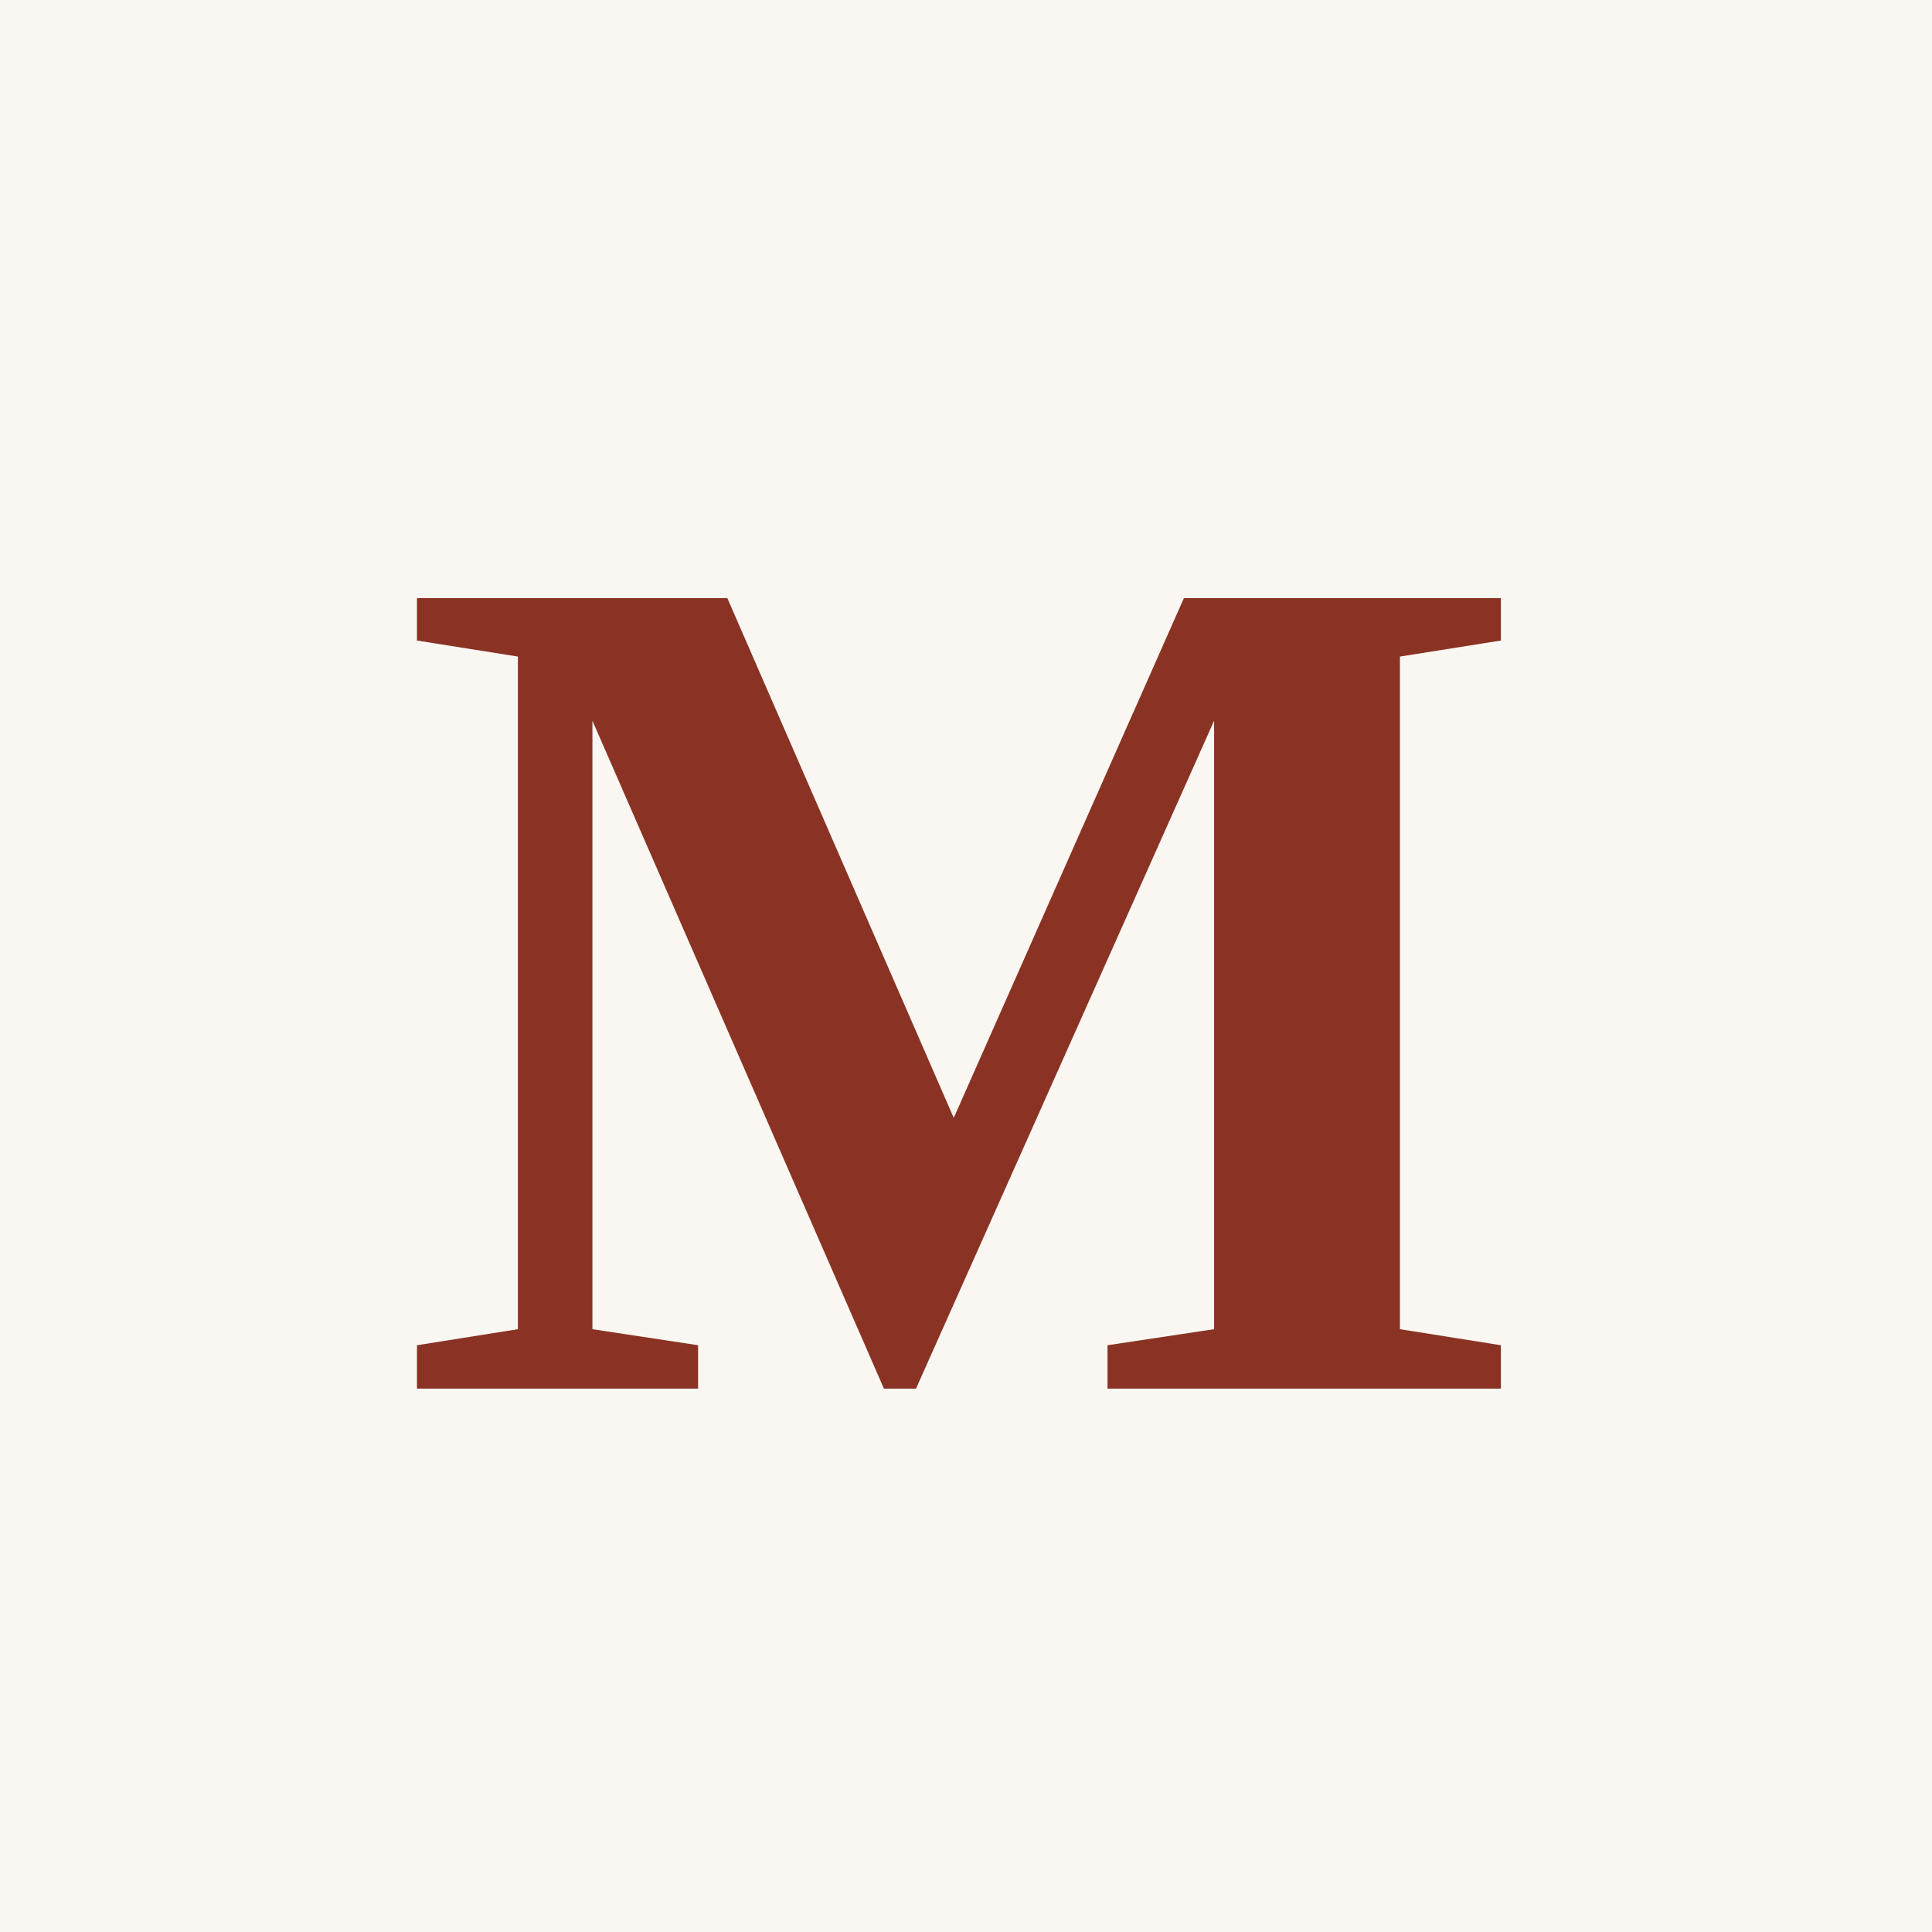
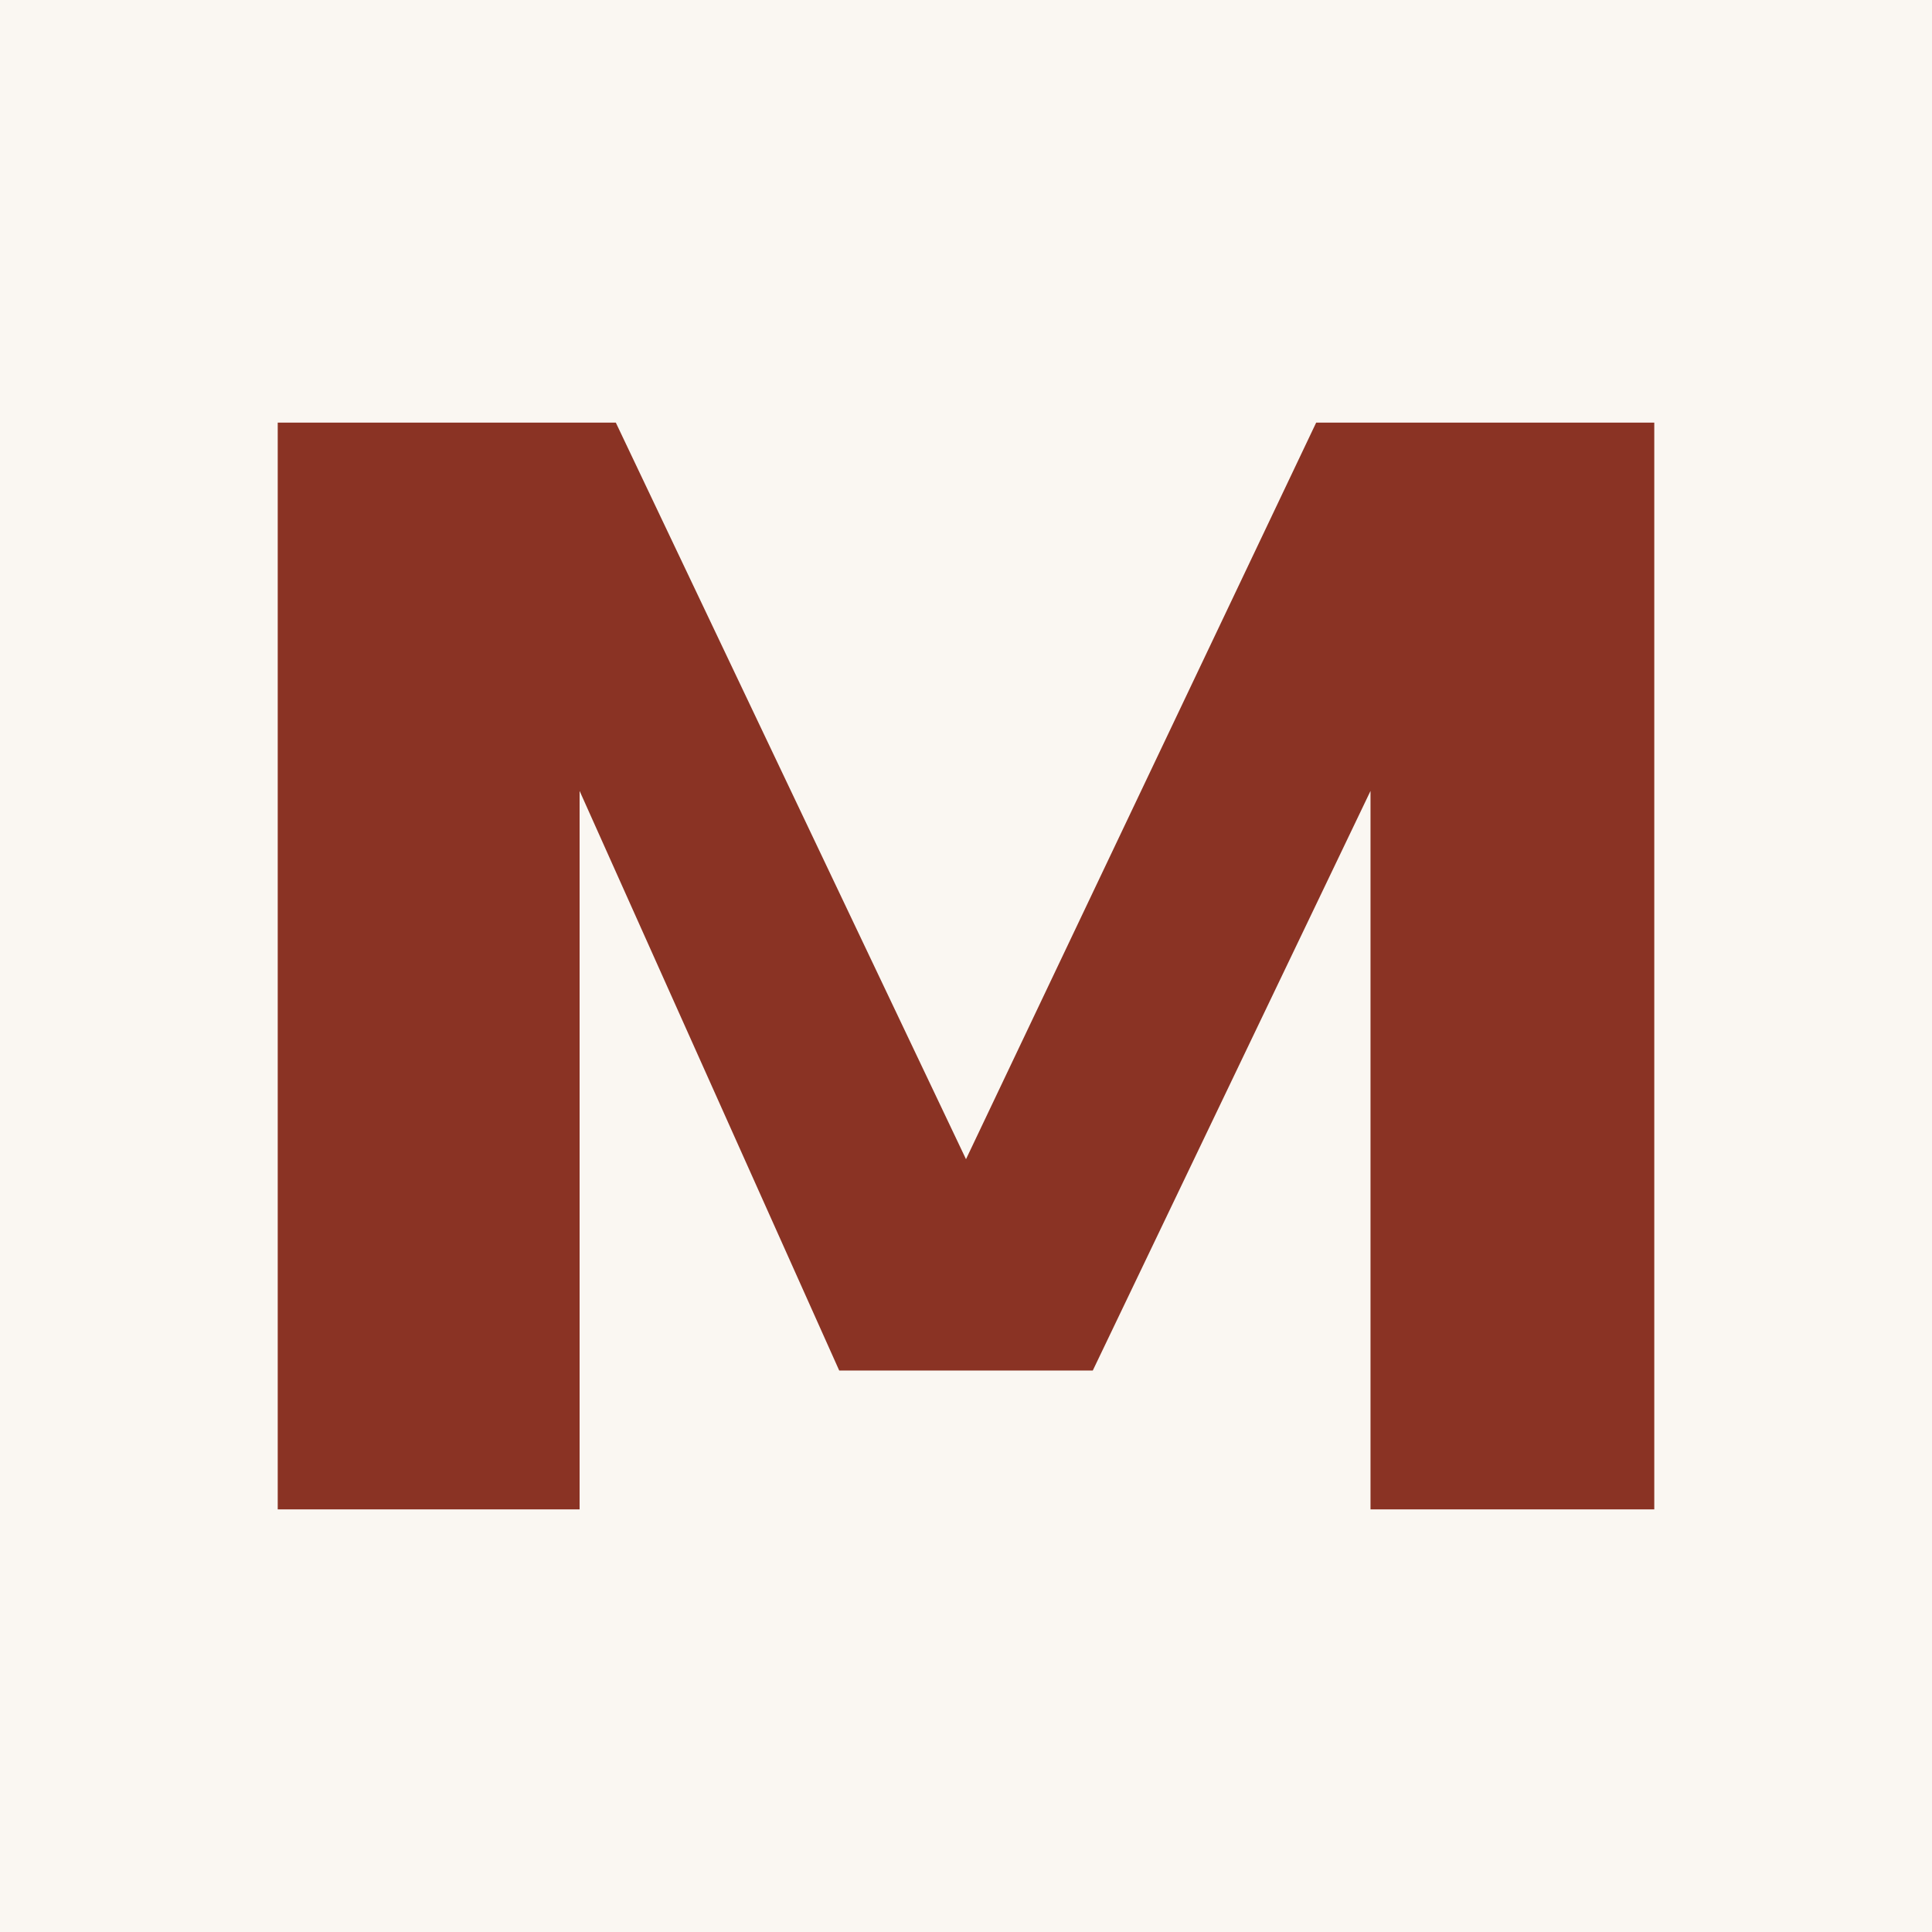
<svg xmlns="http://www.w3.org/2000/svg" viewBox="0 0 32 32">
  <rect width="32" height="32" fill="#faf7f2" />
-   <text x="16" y="23" font-family="Georgia, 'Times New Roman', serif" font-size="20" font-weight="600" text-anchor="middle" fill="#8a3324">M</text>
+   <path fill="#8a3324" d="M4.6 25V7h5.6L16 19.2 21.8 7h5.6v18h-4.7V13.1l-4.6 9.6h-4.2L9.6 13.1V25H4.6z" />
</svg>
